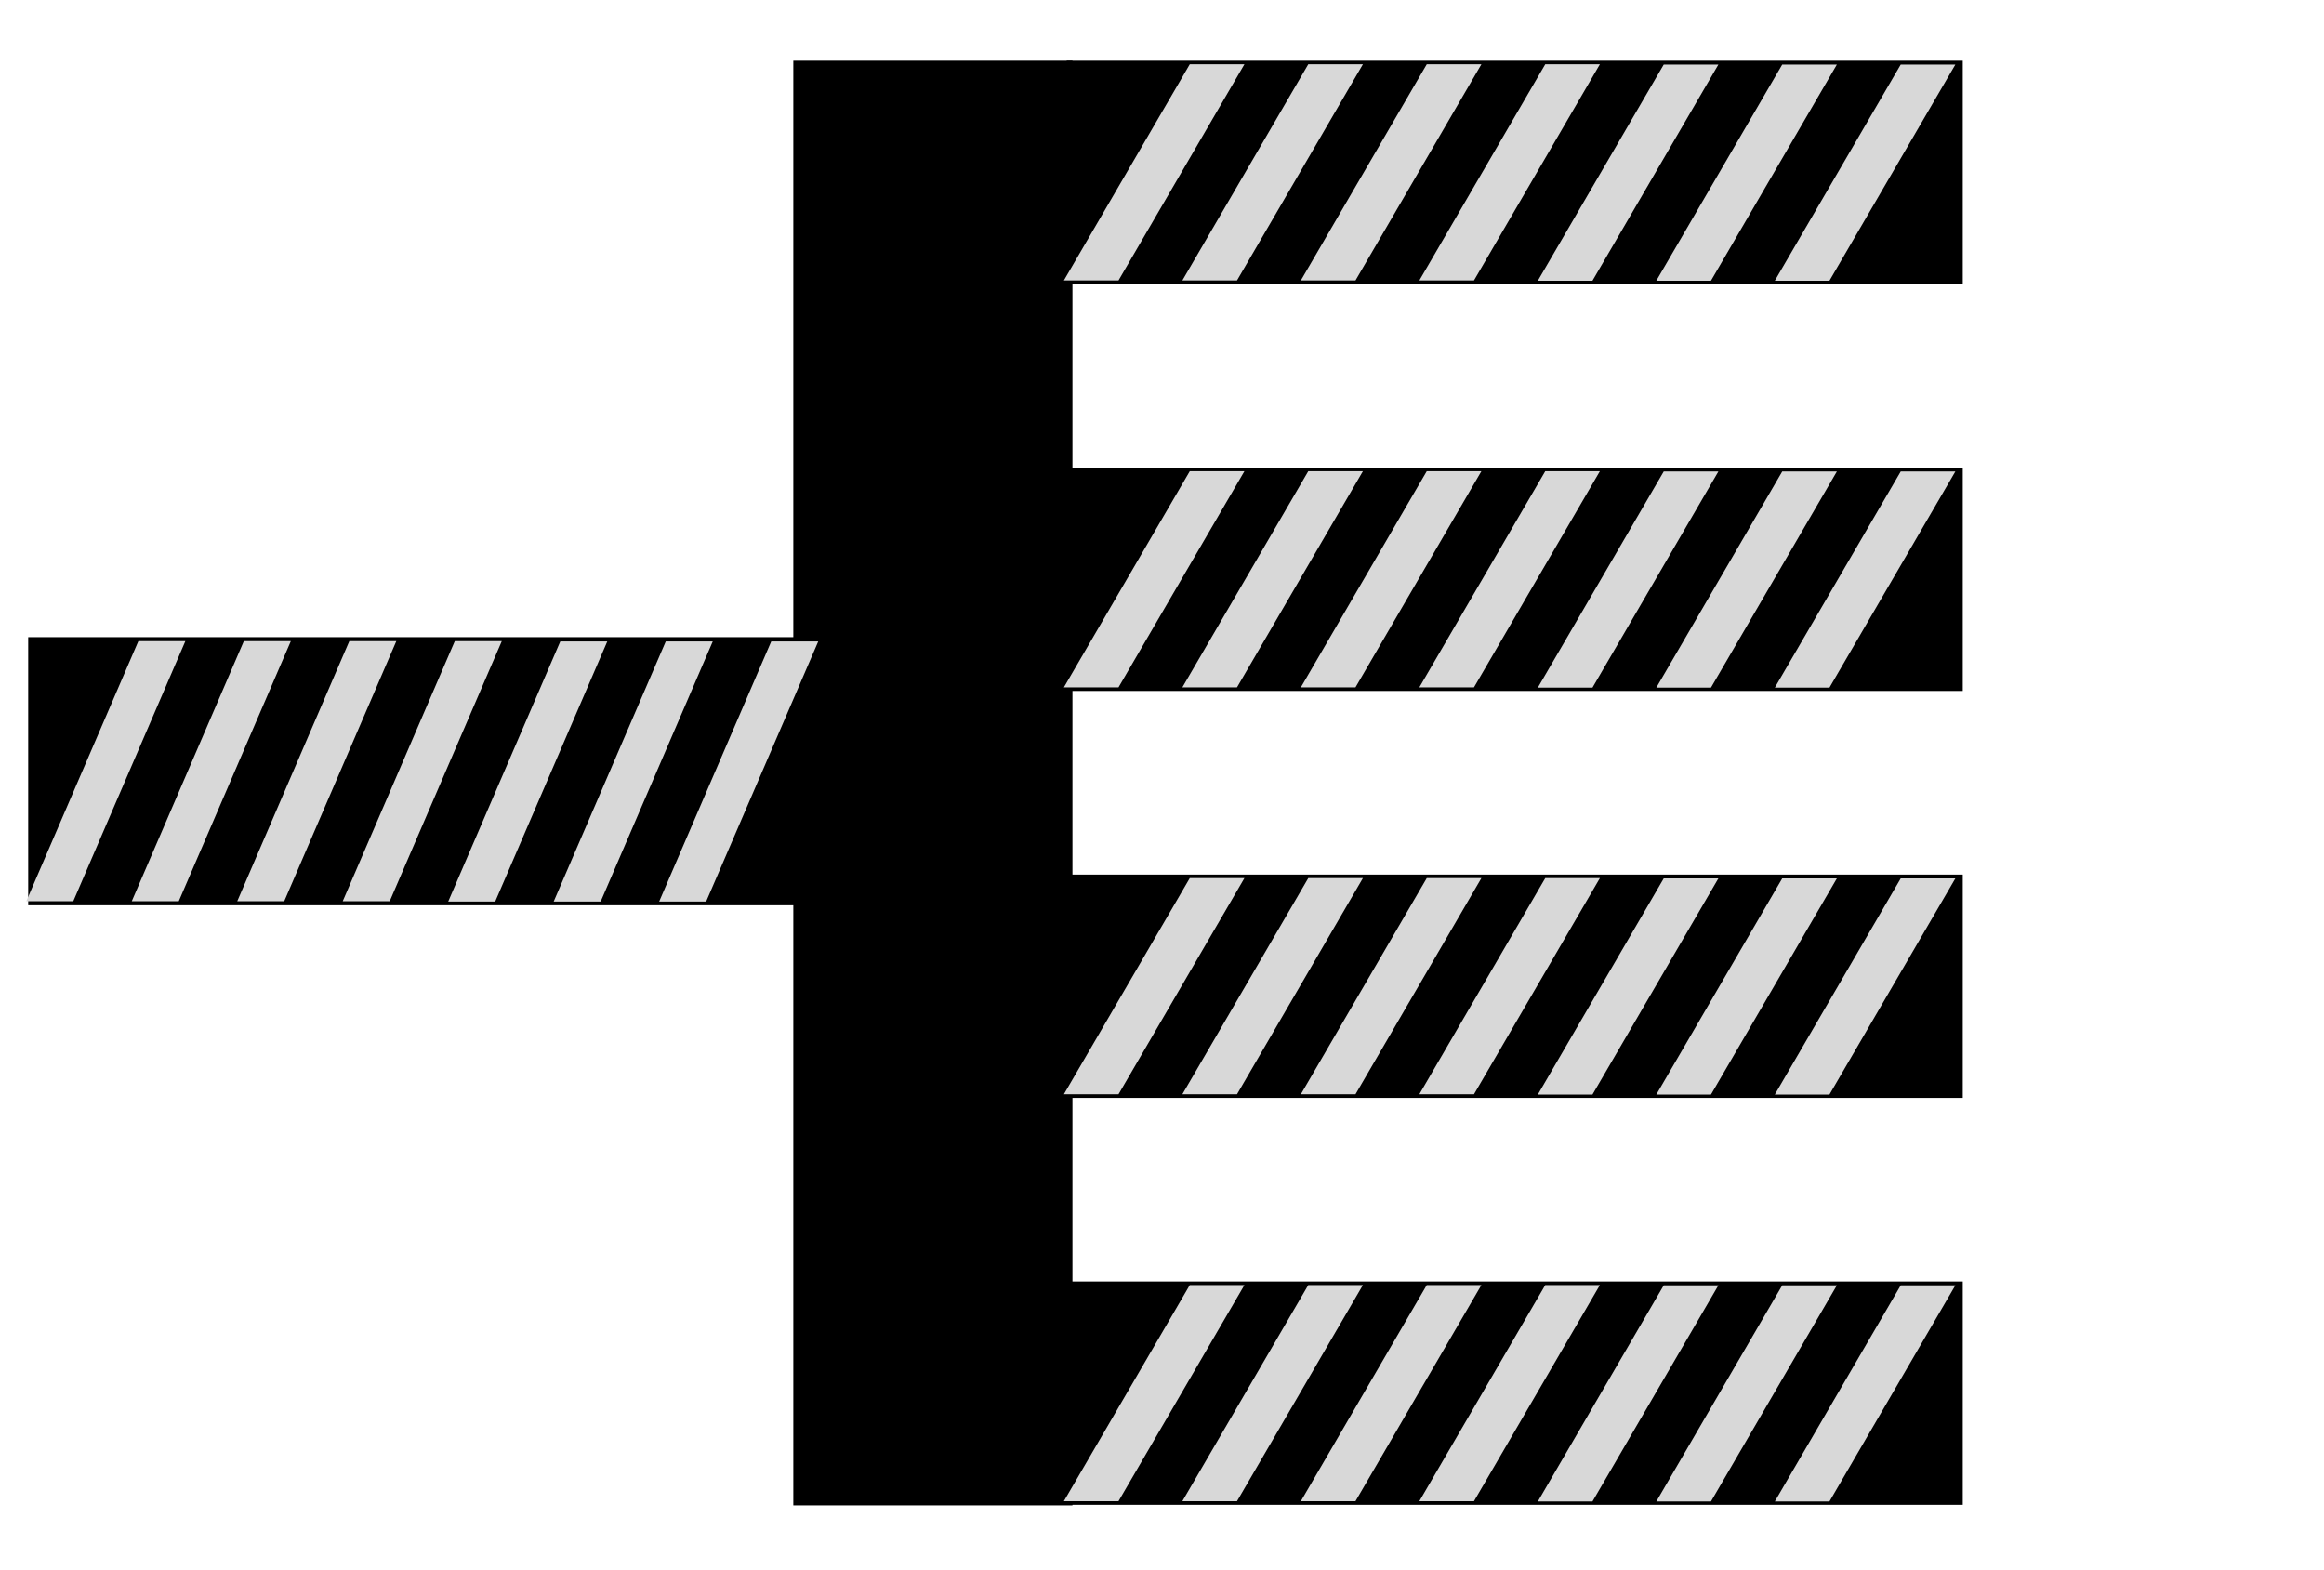
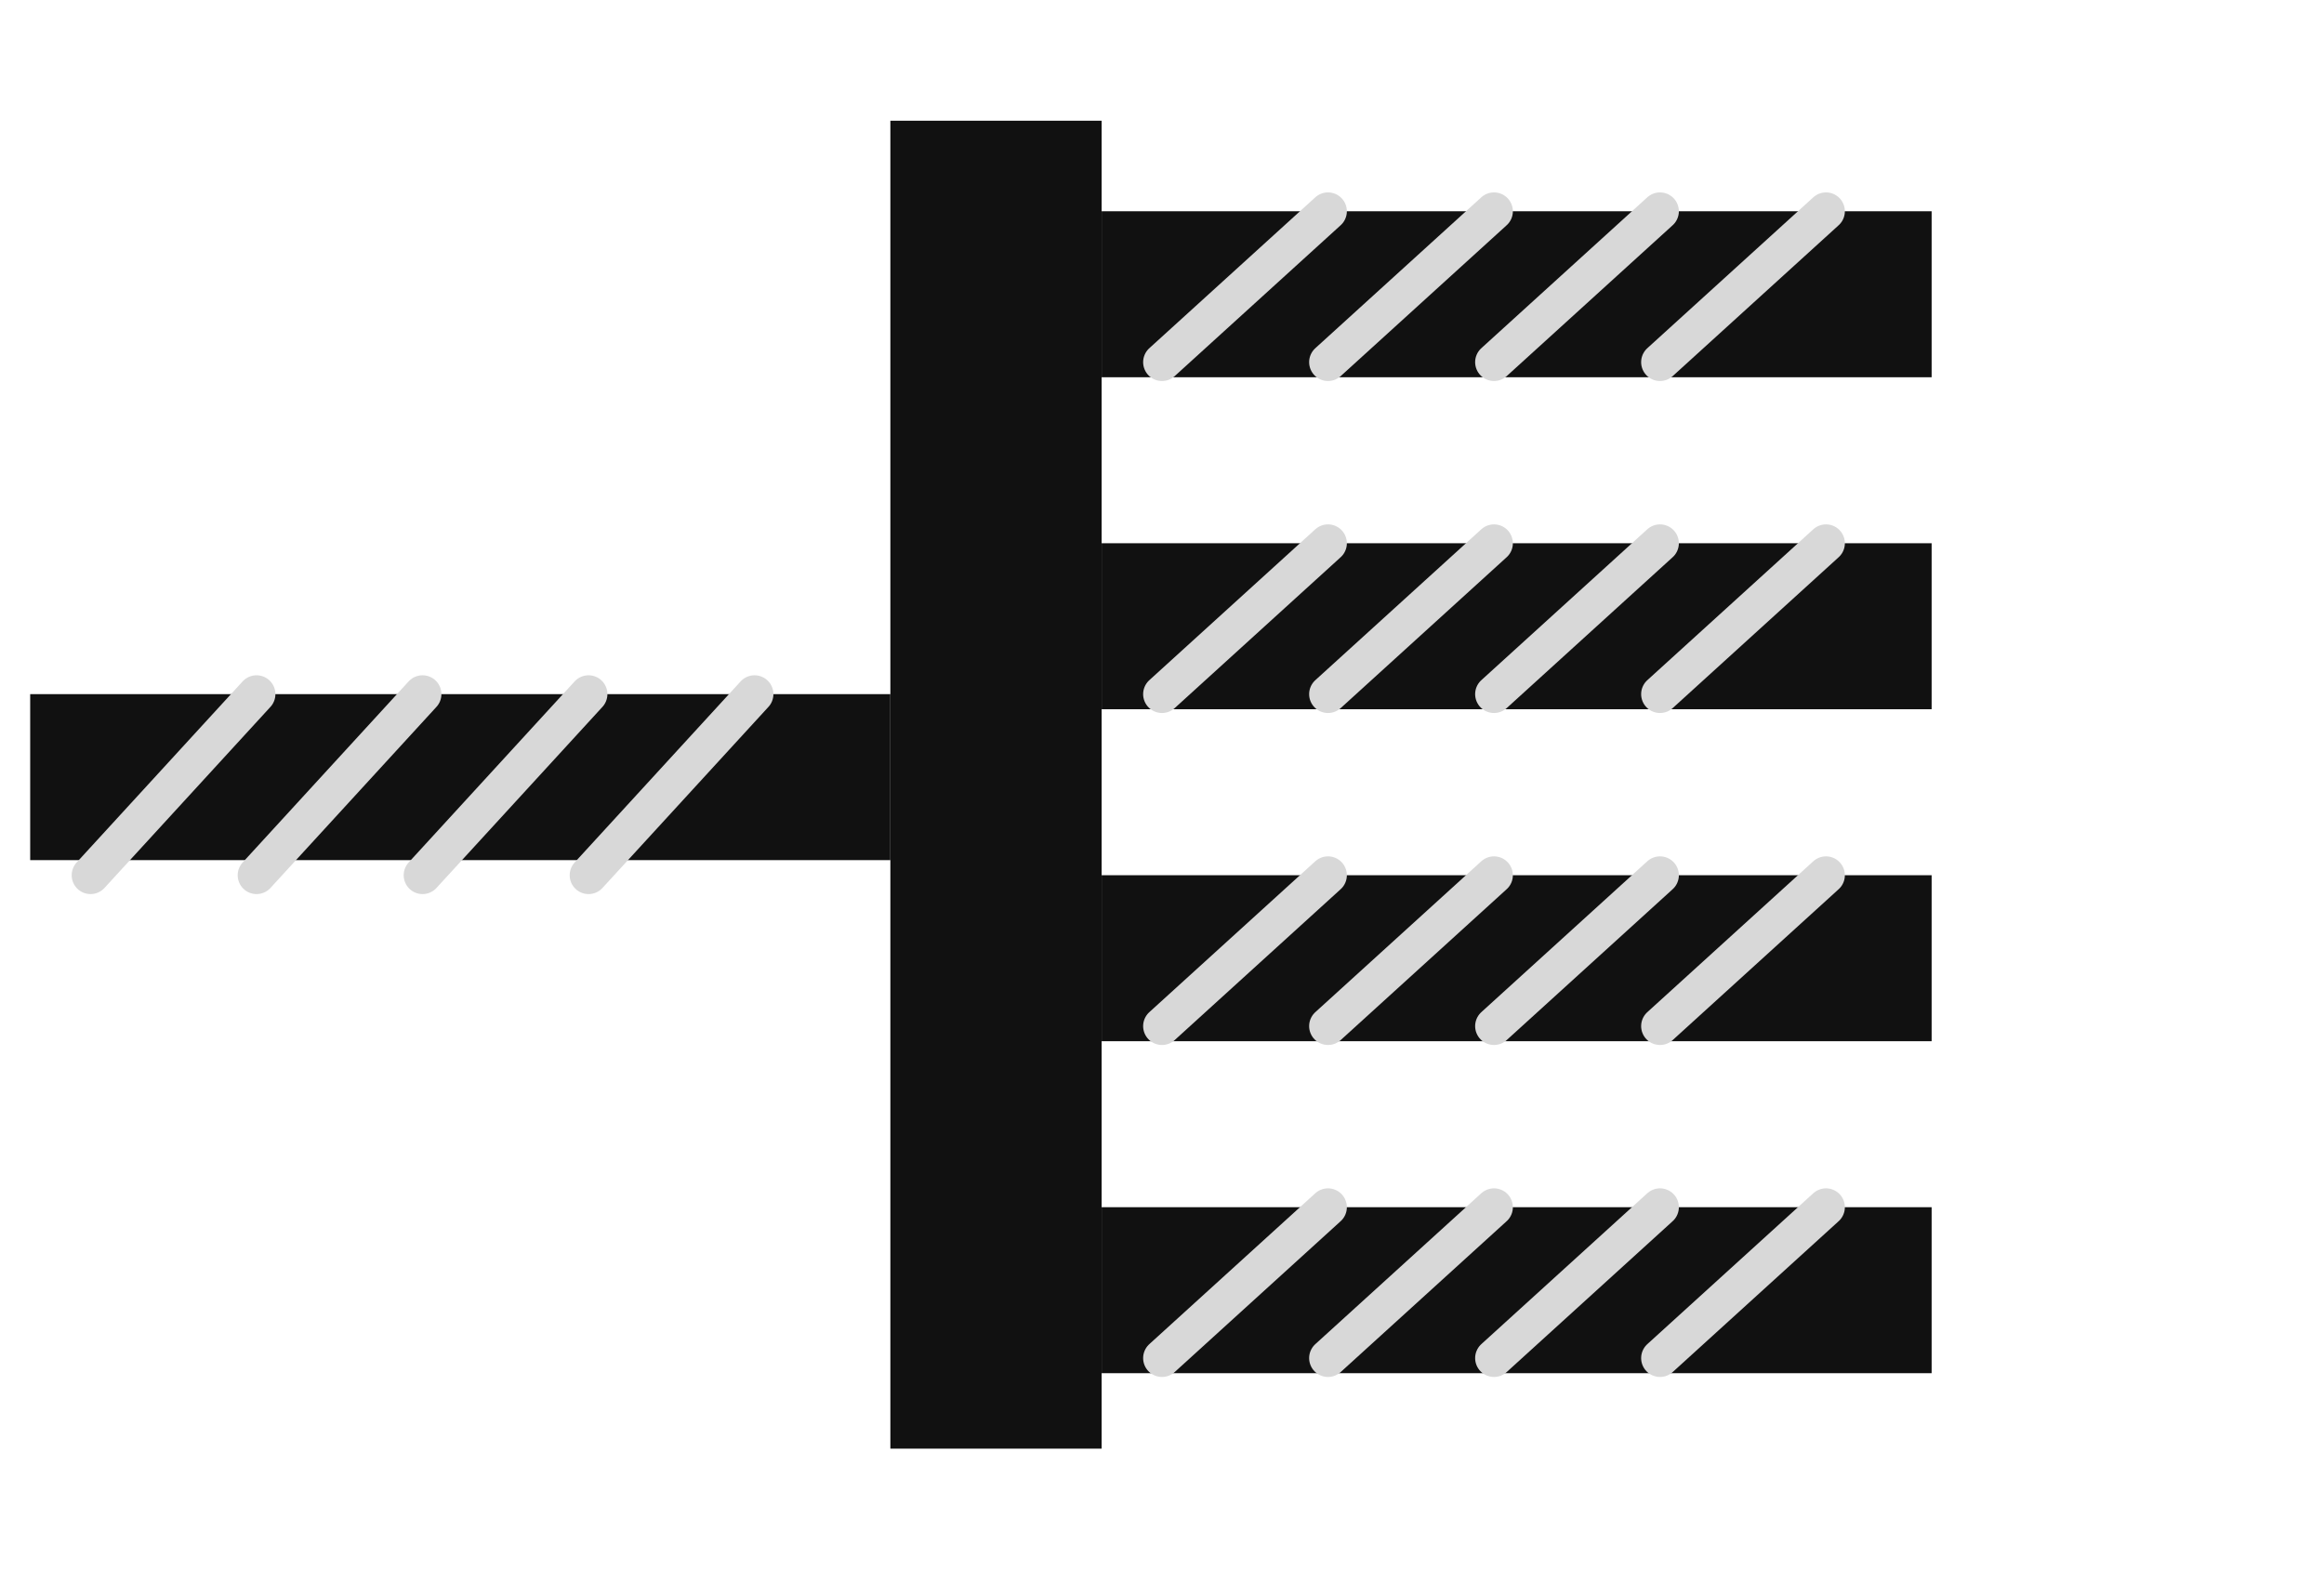
- <svg xmlns="http://www.w3.org/2000/svg" viewBox="-66 -52 154 104" version="1.1" id="svg11">
-   <defs id="defs11">
-     <clipPath clipPathUnits="userSpaceOnUse" id="clipPath11">
-       <rect x="-42" y="-17" width="84" height="34" rx="17" ry="17" id="rect11-0" />
-     </clipPath>
-     <clipPath clipPathUnits="userSpaceOnUse" id="clipPath10">
-       <rect x="-42" y="-17" width="84" height="34" rx="17" ry="17" id="rect10" />
-     </clipPath>
-     <clipPath clipPathUnits="userSpaceOnUse" id="clipPath11-8">
-       <rect x="-42" y="-17" width="84" height="34" rx="17" ry="17" id="rect11-8" />
-     </clipPath>
-     <clipPath clipPathUnits="userSpaceOnUse" id="clipPath10-9">
-       <rect x="-42" y="-17" width="84" height="34" rx="17" ry="17" id="rect10-4" />
-     </clipPath>
-     <clipPath clipPathUnits="userSpaceOnUse" id="clipPath10-9-1">
-       <rect x="-42" y="-17" width="84" height="34" rx="17" ry="17" id="rect10-4-7" />
-     </clipPath>
-     <clipPath clipPathUnits="userSpaceOnUse" id="clipPath10-9-1-2">
-       <rect x="-42" y="-17" width="84" height="34" rx="17" ry="17" id="rect10-4-7-7" />
-     </clipPath>
-     <clipPath clipPathUnits="userSpaceOnUse" id="clipPath10-9-1-23">
-       <rect x="-42" y="-17" width="84" height="34" rx="17" ry="17" id="rect10-4-7-2" />
-     </clipPath>
-     <clipPath clipPathUnits="userSpaceOnUse" id="clipPath11-88">
-       <rect x="-42" y="-17" width="84" height="34" rx="17" ry="17" id="rect11-0-2" />
-     </clipPath>
-     <clipPath clipPathUnits="userSpaceOnUse" id="clipPath10-4">
-       <rect x="-42" y="-17" width="84" height="34" rx="17" ry="17" id="rect10-5" />
-     </clipPath>
-     <clipPath clipPathUnits="userSpaceOnUse" id="clipPath11-8-5">
-       <rect x="-42" y="-17" width="84" height="34" rx="17" ry="17" id="rect11-8-1" />
-     </clipPath>
-     <clipPath clipPathUnits="userSpaceOnUse" id="clipPath10-9-7">
-       <rect x="-42" y="-17" width="84" height="34" rx="17" ry="17" id="rect10-4-1" />
-     </clipPath>
-     <clipPath clipPathUnits="userSpaceOnUse" id="clipPath10-9-1-1">
-       <rect x="-42" y="-17" width="84" height="34" rx="17" ry="17" id="rect10-4-7-5" />
-     </clipPath>
-     <clipPath clipPathUnits="userSpaceOnUse" id="clipPath10-9-1-2-2">
-       <rect x="-42" y="-17" width="84" height="34" rx="17" ry="17" id="rect10-4-7-7-7" />
-     </clipPath>
-     <clipPath clipPathUnits="userSpaceOnUse" id="clipPath10-9-1-23-6">
-       <rect x="-42" y="-17" width="84" height="34" rx="17" ry="17" id="rect10-4-7-2-1" />
-     </clipPath>
-     <clipPath clipPathUnits="userSpaceOnUse" id="clipPath11-88-6">
-       <rect x="-42" y="-17" width="84" height="34" rx="17" ry="17" id="rect11-0-2-1" />
-     </clipPath>
-     <clipPath clipPathUnits="userSpaceOnUse" id="clipPath10-4-8">
-       <rect x="-42" y="-17" width="84" height="34" rx="17" ry="17" id="rect10-5-9" />
-     </clipPath>
-     <clipPath clipPathUnits="userSpaceOnUse" id="clipPath11-8-5-2">
-       <rect x="-42" y="-17" width="84" height="34" rx="17" ry="17" id="rect11-8-1-7" />
-     </clipPath>
-     <clipPath clipPathUnits="userSpaceOnUse" id="clipPath10-9-7-9">
-       <rect x="-42" y="-17" width="84" height="34" rx="17" ry="17" id="rect10-4-1-5" />
-     </clipPath>
-     <clipPath clipPathUnits="userSpaceOnUse" id="clipPath10-9-1-1-4">
-       <rect x="-42" y="-17" width="84" height="34" rx="17" ry="17" id="rect10-4-7-5-3" />
-     </clipPath>
-     <clipPath clipPathUnits="userSpaceOnUse" id="clipPath10-9-1-2-2-1">
-       <rect x="-42" y="-17" width="84" height="34" rx="17" ry="17" id="rect10-4-7-7-7-2" />
-     </clipPath>
-     <clipPath clipPathUnits="userSpaceOnUse" id="clipPath10-9-1-23-6-3">
-       <rect x="-42" y="-17" width="84" height="34" rx="17" ry="17" id="rect10-4-7-2-1-3" />
-     </clipPath>
-     <clipPath clipPathUnits="userSpaceOnUse" id="clipPath11-88-9">
-       <rect x="-42" y="-17" width="84" height="34" rx="17" ry="17" id="rect11-0-2-3" />
-     </clipPath>
-     <clipPath clipPathUnits="userSpaceOnUse" id="clipPath10-4-1">
-       <rect x="-42" y="-17" width="84" height="34" rx="17" ry="17" id="rect10-5-98" />
-     </clipPath>
-     <clipPath clipPathUnits="userSpaceOnUse" id="clipPath11-8-5-6">
-       <rect x="-42" y="-17" width="84" height="34" rx="17" ry="17" id="rect11-8-1-5" />
-     </clipPath>
-     <clipPath clipPathUnits="userSpaceOnUse" id="clipPath10-9-7-0">
-       <rect x="-42" y="-17" width="84" height="34" rx="17" ry="17" id="rect10-4-1-2" />
-     </clipPath>
-     <clipPath clipPathUnits="userSpaceOnUse" id="clipPath10-9-1-1-8">
-       <rect x="-42" y="-17" width="84" height="34" rx="17" ry="17" id="rect10-4-7-5-6" />
-     </clipPath>
-     <clipPath clipPathUnits="userSpaceOnUse" id="clipPath10-9-1-2-2-0">
-       <rect x="-42" y="-17" width="84" height="34" rx="17" ry="17" id="rect10-4-7-7-7-24" />
-     </clipPath>
-     <clipPath clipPathUnits="userSpaceOnUse" id="clipPath10-9-1-23-6-8">
-       <rect x="-42" y="-17" width="84" height="34" rx="17" ry="17" id="rect10-4-7-2-1-6" />
-     </clipPath>
-     <clipPath clipPathUnits="userSpaceOnUse" id="clipPath11-88-3">
-       <rect x="-42" y="-17" width="84" height="34" rx="17" ry="17" id="rect11-0-2-4" />
-     </clipPath>
-     <clipPath clipPathUnits="userSpaceOnUse" id="clipPath10-4-4">
-       <rect x="-42" y="-17" width="84" height="34" rx="17" ry="17" id="rect10-5-6" />
-     </clipPath>
-     <clipPath clipPathUnits="userSpaceOnUse" id="clipPath11-8-5-0">
-       <rect x="-42" y="-17" width="84" height="34" rx="17" ry="17" id="rect11-8-1-6" />
-     </clipPath>
-     <clipPath clipPathUnits="userSpaceOnUse" id="clipPath10-9-7-6">
-       <rect x="-42" y="-17" width="84" height="34" rx="17" ry="17" id="rect10-4-1-1" />
-     </clipPath>
-     <clipPath clipPathUnits="userSpaceOnUse" id="clipPath10-9-1-1-84">
-       <rect x="-42" y="-17" width="84" height="34" rx="17" ry="17" id="rect10-4-7-5-9" />
-     </clipPath>
-     <clipPath clipPathUnits="userSpaceOnUse" id="clipPath10-9-1-2-2-6">
-       <rect x="-42" y="-17" width="84" height="34" rx="17" ry="17" id="rect10-4-7-7-7-3" />
-     </clipPath>
-     <clipPath clipPathUnits="userSpaceOnUse" id="clipPath10-9-1-23-6-7">
-       <rect x="-42" y="-17" width="84" height="34" rx="17" ry="17" id="rect10-4-7-2-1-8" />
-     </clipPath>
-   </defs>
+ <svg xmlns="http://www.w3.org/2000/svg" viewBox="-66 -52 154 104" version="1.1">
  <style id="style1">
-     .body   { fill: #e8dfc2; stroke: #111; stroke-width: 4; }
-     .bus    { stroke: #111; stroke-width: 11; stroke-linecap: round; fill: none; }
-     .line   { stroke: #111; stroke-width: 5;  stroke-linecap: round; fill: none; }
-     .mirror { stroke: #111; stroke-width: 2;  stroke-dasharray: 5 5; fill: none; }
-     .label  { fill: #111; font-family: Arial, sans-serif; font-weight: 900; font-size: 15px; dominant-baseline: middle; text-anchor: middle; }
-     .small  { font-size: 11px; font-weight: 800; }
+     .bar    { fill: #111; stroke: none; }
+     .stripe { stroke: #d8d8d8; stroke-width: 2.5; stroke-linecap: round; fill: none; }
  </style>
+   <rect class="bar" x="-7" y="-44" width="14" height="88" />
+   <rect class="bar" x="-64" y="-6" width="57" height="11" />
+   <line class="stripe" x1="-60" y1="6" x2="-49" y2="-6" />
+   <line class="stripe" x1="-49" y1="6" x2="-38" y2="-6" />
+   <line class="stripe" x1="-38" y1="6" x2="-27" y2="-6" />
+   <line class="stripe" x1="-27" y1="6" x2="-16" y2="-6" />
+   <rect class="bar" x="7" y="-38" width="55" height="11" />
+   <line class="stripe" x1="11" y1="-28" x2="22" y2="-38" />
+   <line class="stripe" x1="22" y1="-28" x2="33" y2="-38" />
+   <line class="stripe" x1="33" y1="-28" x2="44" y2="-38" />
+   <line class="stripe" x1="44" y1="-28" x2="55" y2="-38" />
+   <rect class="bar" x="7" y="-16" width="55" height="11" />
+   <line class="stripe" x1="11" y1="-6" x2="22" y2="-16" />
+   <line class="stripe" x1="22" y1="-6" x2="33" y2="-16" />
+   <line class="stripe" x1="33" y1="-6" x2="44" y2="-16" />
+   <line class="stripe" x1="44" y1="-6" x2="55" y2="-16" />
+   <rect class="bar" x="7" y="6" width="55" height="11" />
+   <line class="stripe" x1="11" y1="16" x2="22" y2="6" />
+   <line class="stripe" x1="22" y1="16" x2="33" y2="6" />
+   <line class="stripe" x1="33" y1="16" x2="44" y2="6" />
+   <line class="stripe" x1="44" y1="16" x2="55" y2="6" />
+   <rect class="bar" x="7" y="28" width="55" height="11" />
+   <line class="stripe" x1="11" y1="38" x2="22" y2="28" />
+   <line class="stripe" x1="22" y1="38" x2="33" y2="28" />
+   <line class="stripe" x1="33" y1="38" x2="44" y2="28" />
+   <line class="stripe" x1="44" y1="38" x2="55" y2="28" />
  <g id="pin-tags" data-role="pin-tags" opacity="0" pointer-events="none">
-     <circle data-pin="in" cx="-64" cy="0" r="0" id="circle7" />
-     <circle data-pin="out0" cx="64" cy="-30" r="0" id="circle8" />
-     <circle data-pin="out1" cx="64" cy="-10" r="0" id="circle9" />
-     <circle data-pin="out2" cx="64" cy="10" r="0" id="circle10" />
-     <circle data-pin="out3" cx="64" cy="30" r="0" id="circle11" />
-   </g>
-   <rect style="fill:#000000;fill-opacity:1;stroke:#000000;stroke-width:2.056;stroke-dasharray:none;stroke-opacity:1" id="rect11" width="16.441" height="93.677" x="-12.403" y="-46.947" />
-   <g id="g1" transform="matrix(0.4907356,0,0,0.4212941,28.90422,-40.57898)" style="stroke-width:2.199">
-     <rect style="fill:#000000;fill-opacity:1;stroke:#000000;stroke-width:2.199" id="rect7" width="118.802" height="32.923" x="-48.258" y="-16.456" />
-     <line class="stripe" x1="-22" y1="20" x2="-2" y2="-20" id="line2-9" clip-path="url(#clipPath11)" style="fill:#cccccc;stroke:#d8d8d8;stroke-width:6.598;stroke-linecap:round;stroke-opacity:1" transform="translate(22.45553)" />
-     <line class="stripe" x1="-6" y1="20" x2="14" y2="-20" id="line3-4" clip-path="url(#clipPath10)" style="fill:#cccccc;stroke:#d8d8d8;stroke-width:6.598;stroke-linecap:round;stroke-opacity:1" transform="translate(22.45553,0.04355821)" />
-     <line class="stripe" x1="-22" y1="20" x2="-2" y2="-20" id="line2-4" clip-path="url(#clipPath11-8)" style="fill:#cccccc;stroke:#d8d8d8;stroke-width:6.598;stroke-linecap:round;stroke-opacity:1" transform="translate(54.45553,0.04355821)" />
-     <line class="stripe" x1="-6" y1="20" x2="14" y2="-20" id="line3-5" clip-path="url(#clipPath10-9)" style="fill:#cccccc;stroke:#d8d8d8;stroke-width:6.598;stroke-linecap:round;stroke-opacity:1" transform="translate(54.45553,0.04355821)" />
-     <line class="stripe" x1="-6" y1="20" x2="14" y2="-20" id="line3-5-1" clip-path="url(#clipPath10-9-1)" style="fill:#cccccc;stroke:#d8d8d8;stroke-width:6.598;stroke-linecap:round;stroke-opacity:1" transform="translate(-9.544475)" />
-     <line class="stripe" x1="-6" y1="20" x2="14" y2="-20" id="line3-5-1-1" clip-path="url(#clipPath10-9-1-2)" style="fill:#cccccc;stroke:#d8d8d8;stroke-width:6.598;stroke-linecap:round;stroke-opacity:1" transform="translate(-41.54447)" />
-     <line class="stripe" x1="-6" y1="20" x2="14" y2="-20" id="line3-5-1-16" clip-path="url(#clipPath10-9-1-23)" style="fill:#cccccc;stroke:#d8d8d8;stroke-width:6.598;stroke-linecap:round;stroke-opacity:1" transform="translate(-25.54447)" />
-   </g>
-   <g id="g1-2" transform="matrix(0.4907356,0,0,0.4212941,28.90422,-13.61248)" style="stroke-width:2.199">
-     <rect style="fill:#000000;fill-opacity:1;stroke:#000000;stroke-width:2.199" id="rect7-3" width="118.802" height="32.923" x="-48.258" y="-16.456" />
-     <line class="stripe" x1="-22" y1="20" x2="-2" y2="-20" id="line2-9-2" clip-path="url(#clipPath11-88)" style="fill:#cccccc;stroke:#d8d8d8;stroke-width:6.598;stroke-linecap:round;stroke-opacity:1" transform="translate(22.45553)" />
-     <line class="stripe" x1="-6" y1="20" x2="14" y2="-20" id="line3-4-2" clip-path="url(#clipPath10-4)" style="fill:#cccccc;stroke:#d8d8d8;stroke-width:6.598;stroke-linecap:round;stroke-opacity:1" transform="translate(22.45553,0.04355821)" />
-     <line class="stripe" x1="-22" y1="20" x2="-2" y2="-20" id="line2-4-1" clip-path="url(#clipPath11-8-5)" style="fill:#cccccc;stroke:#d8d8d8;stroke-width:6.598;stroke-linecap:round;stroke-opacity:1" transform="translate(54.45553,0.04355821)" />
-     <line class="stripe" x1="-6" y1="20" x2="14" y2="-20" id="line3-5-6" clip-path="url(#clipPath10-9-7)" style="fill:#cccccc;stroke:#d8d8d8;stroke-width:6.598;stroke-linecap:round;stroke-opacity:1" transform="translate(54.45553,0.04355821)" />
-     <line class="stripe" x1="-6" y1="20" x2="14" y2="-20" id="line3-5-1-8" clip-path="url(#clipPath10-9-1-1)" style="fill:#cccccc;stroke:#d8d8d8;stroke-width:6.598;stroke-linecap:round;stroke-opacity:1" transform="translate(-9.544475)" />
-     <line class="stripe" x1="-6" y1="20" x2="14" y2="-20" id="line3-5-1-1-5" clip-path="url(#clipPath10-9-1-2-2)" style="fill:#cccccc;stroke:#d8d8d8;stroke-width:6.598;stroke-linecap:round;stroke-opacity:1" transform="translate(-41.54447)" />
-     <line class="stripe" x1="-6" y1="20" x2="14" y2="-20" id="line3-5-1-16-7" clip-path="url(#clipPath10-9-1-23-6)" style="fill:#cccccc;stroke:#d8d8d8;stroke-width:6.598;stroke-linecap:round;stroke-opacity:1" transform="translate(-25.54447)" />
-   </g>
-   <g id="g1-2-1" transform="matrix(0.4907356,0,0,0.4212941,28.90422,13.35403)" style="stroke-width:2.199">
-     <rect style="fill:#000000;fill-opacity:1;stroke:#000000;stroke-width:2.199" id="rect7-3-1" width="118.802" height="32.923" x="-48.258" y="-16.456" />
-     <line class="stripe" x1="-22" y1="20" x2="-2" y2="-20" id="line2-9-2-3" clip-path="url(#clipPath11-88-6)" style="fill:#cccccc;stroke:#d8d8d8;stroke-width:6.598;stroke-linecap:round;stroke-opacity:1" transform="translate(22.45553)" />
-     <line class="stripe" x1="-6" y1="20" x2="14" y2="-20" id="line3-4-2-8" clip-path="url(#clipPath10-4-8)" style="fill:#cccccc;stroke:#d8d8d8;stroke-width:6.598;stroke-linecap:round;stroke-opacity:1" transform="translate(22.45553,0.04355821)" />
-     <line class="stripe" x1="-22" y1="20" x2="-2" y2="-20" id="line2-4-1-7" clip-path="url(#clipPath11-8-5-2)" style="fill:#cccccc;stroke:#d8d8d8;stroke-width:6.598;stroke-linecap:round;stroke-opacity:1" transform="translate(54.45553,0.04355821)" />
-     <line class="stripe" x1="-6" y1="20" x2="14" y2="-20" id="line3-5-6-4" clip-path="url(#clipPath10-9-7-9)" style="fill:#cccccc;stroke:#d8d8d8;stroke-width:6.598;stroke-linecap:round;stroke-opacity:1" transform="translate(54.45553,0.04355821)" />
-     <line class="stripe" x1="-6" y1="20" x2="14" y2="-20" id="line3-5-1-8-2" clip-path="url(#clipPath10-9-1-1-4)" style="fill:#cccccc;stroke:#d8d8d8;stroke-width:6.598;stroke-linecap:round;stroke-opacity:1" transform="translate(-9.544475)" />
-     <line class="stripe" x1="-6" y1="20" x2="14" y2="-20" id="line3-5-1-1-5-7" clip-path="url(#clipPath10-9-1-2-2-1)" style="fill:#cccccc;stroke:#d8d8d8;stroke-width:6.598;stroke-linecap:round;stroke-opacity:1" transform="translate(-41.54447)" />
-     <line class="stripe" x1="-6" y1="20" x2="14" y2="-20" id="line3-5-1-16-7-7" clip-path="url(#clipPath10-9-1-23-6-3)" style="fill:#cccccc;stroke:#d8d8d8;stroke-width:6.598;stroke-linecap:round;stroke-opacity:1" transform="translate(-25.54447)" />
-   </g>
-   <g id="g1-2-0" transform="matrix(0.4907356,0,0,0.4212941,28.90422,40.32054)" style="stroke-width:2.199">
-     <rect style="fill:#000000;fill-opacity:1;stroke:#000000;stroke-width:2.199" id="rect7-3-9" width="118.802" height="32.923" x="-48.258" y="-16.456" />
-     <line class="stripe" x1="-22" y1="20" x2="-2" y2="-20" id="line2-9-2-0" clip-path="url(#clipPath11-88-9)" style="fill:#cccccc;stroke:#d8d8d8;stroke-width:6.598;stroke-linecap:round;stroke-opacity:1" transform="translate(22.45553)" />
-     <line class="stripe" x1="-6" y1="20" x2="14" y2="-20" id="line3-4-2-0" clip-path="url(#clipPath10-4-1)" style="fill:#cccccc;stroke:#d8d8d8;stroke-width:6.598;stroke-linecap:round;stroke-opacity:1" transform="translate(22.45553,0.04355821)" />
-     <line class="stripe" x1="-22" y1="20" x2="-2" y2="-20" id="line2-4-1-6" clip-path="url(#clipPath11-8-5-6)" style="fill:#cccccc;stroke:#d8d8d8;stroke-width:6.598;stroke-linecap:round;stroke-opacity:1" transform="translate(54.45553,0.04355821)" />
-     <line class="stripe" x1="-6" y1="20" x2="14" y2="-20" id="line3-5-6-1" clip-path="url(#clipPath10-9-7-0)" style="fill:#cccccc;stroke:#d8d8d8;stroke-width:6.598;stroke-linecap:round;stroke-opacity:1" transform="translate(54.45553,0.04355821)" />
-     <line class="stripe" x1="-6" y1="20" x2="14" y2="-20" id="line3-5-1-8-3" clip-path="url(#clipPath10-9-1-1-8)" style="fill:#cccccc;stroke:#d8d8d8;stroke-width:6.598;stroke-linecap:round;stroke-opacity:1" transform="translate(-9.544475)" />
-     <line class="stripe" x1="-6" y1="20" x2="14" y2="-20" id="line3-5-1-1-5-8" clip-path="url(#clipPath10-9-1-2-2-0)" style="fill:#cccccc;stroke:#d8d8d8;stroke-width:6.598;stroke-linecap:round;stroke-opacity:1" transform="translate(-41.54447)" />
-     <line class="stripe" x1="-6" y1="20" x2="14" y2="-20" id="line3-5-1-16-7-9" clip-path="url(#clipPath10-9-1-23-6-8)" style="fill:#cccccc;stroke:#d8d8d8;stroke-width:6.598;stroke-linecap:round;stroke-opacity:1" transform="translate(-25.54447)" />
-   </g>
-   <g id="g1-2-2" transform="matrix(0.436839,0,0,0.5068986,-42.58589,-0.8957363)" style="stroke-width:2.125">
-     <rect style="fill:#000000;fill-opacity:1;stroke:#000000;stroke-width:2.125" id="rect7-3-91" width="118.802" height="32.923" x="-48.258" y="-16.456" />
-     <line class="stripe" x1="-22" y1="20" x2="-2" y2="-20" id="line2-9-2-35" clip-path="url(#clipPath11-88-3)" style="fill:#cccccc;stroke:#d8d8d8;stroke-width:6.375;stroke-linecap:round;stroke-opacity:1" transform="translate(22.45553)" />
-     <line class="stripe" x1="-6" y1="20" x2="14" y2="-20" id="line3-4-2-9" clip-path="url(#clipPath10-4-4)" style="fill:#cccccc;stroke:#d8d8d8;stroke-width:6.375;stroke-linecap:round;stroke-opacity:1" transform="translate(22.45553,0.04355821)" />
-     <line class="stripe" x1="-22" y1="20" x2="-2" y2="-20" id="line2-4-1-8" clip-path="url(#clipPath11-8-5-0)" style="fill:#cccccc;stroke:#d8d8d8;stroke-width:6.375;stroke-linecap:round;stroke-opacity:1" transform="translate(54.45553,0.04355821)" />
-     <line class="stripe" x1="-6" y1="20" x2="14" y2="-20" id="line3-5-6-40" clip-path="url(#clipPath10-9-7-6)" style="fill:#cccccc;stroke:#d8d8d8;stroke-width:6.375;stroke-linecap:round;stroke-opacity:1" transform="translate(54.45553,0.04355821)" />
-     <line class="stripe" x1="-6" y1="20" x2="14" y2="-20" id="line3-5-1-8-7" clip-path="url(#clipPath10-9-1-1-84)" style="fill:#cccccc;stroke:#d8d8d8;stroke-width:6.375;stroke-linecap:round;stroke-opacity:1" transform="translate(-9.544475)" />
-     <line class="stripe" x1="-6" y1="20" x2="14" y2="-20" id="line3-5-1-1-5-6" clip-path="url(#clipPath10-9-1-2-2-6)" style="fill:#cccccc;stroke:#d8d8d8;stroke-width:6.375;stroke-linecap:round;stroke-opacity:1" transform="translate(-41.54447)" />
-     <line class="stripe" x1="-6" y1="20" x2="14" y2="-20" id="line3-5-1-16-7-3" clip-path="url(#clipPath10-9-1-23-6-7)" style="fill:#cccccc;stroke:#d8d8d8;stroke-width:6.375;stroke-linecap:round;stroke-opacity:1" transform="translate(-25.54447)" />
+     <circle data-pin="in" cx="-64" cy="0" r="0" />
+     <circle data-pin="out0" cx="62" cy="-33" r="0" />
+     <circle data-pin="out1" cx="62" cy="-11" r="0" />
+     <circle data-pin="out2" cx="62" cy="11" r="0" />
+     <circle data-pin="out3" cx="62" cy="33" r="0" />
  </g>
</svg>
